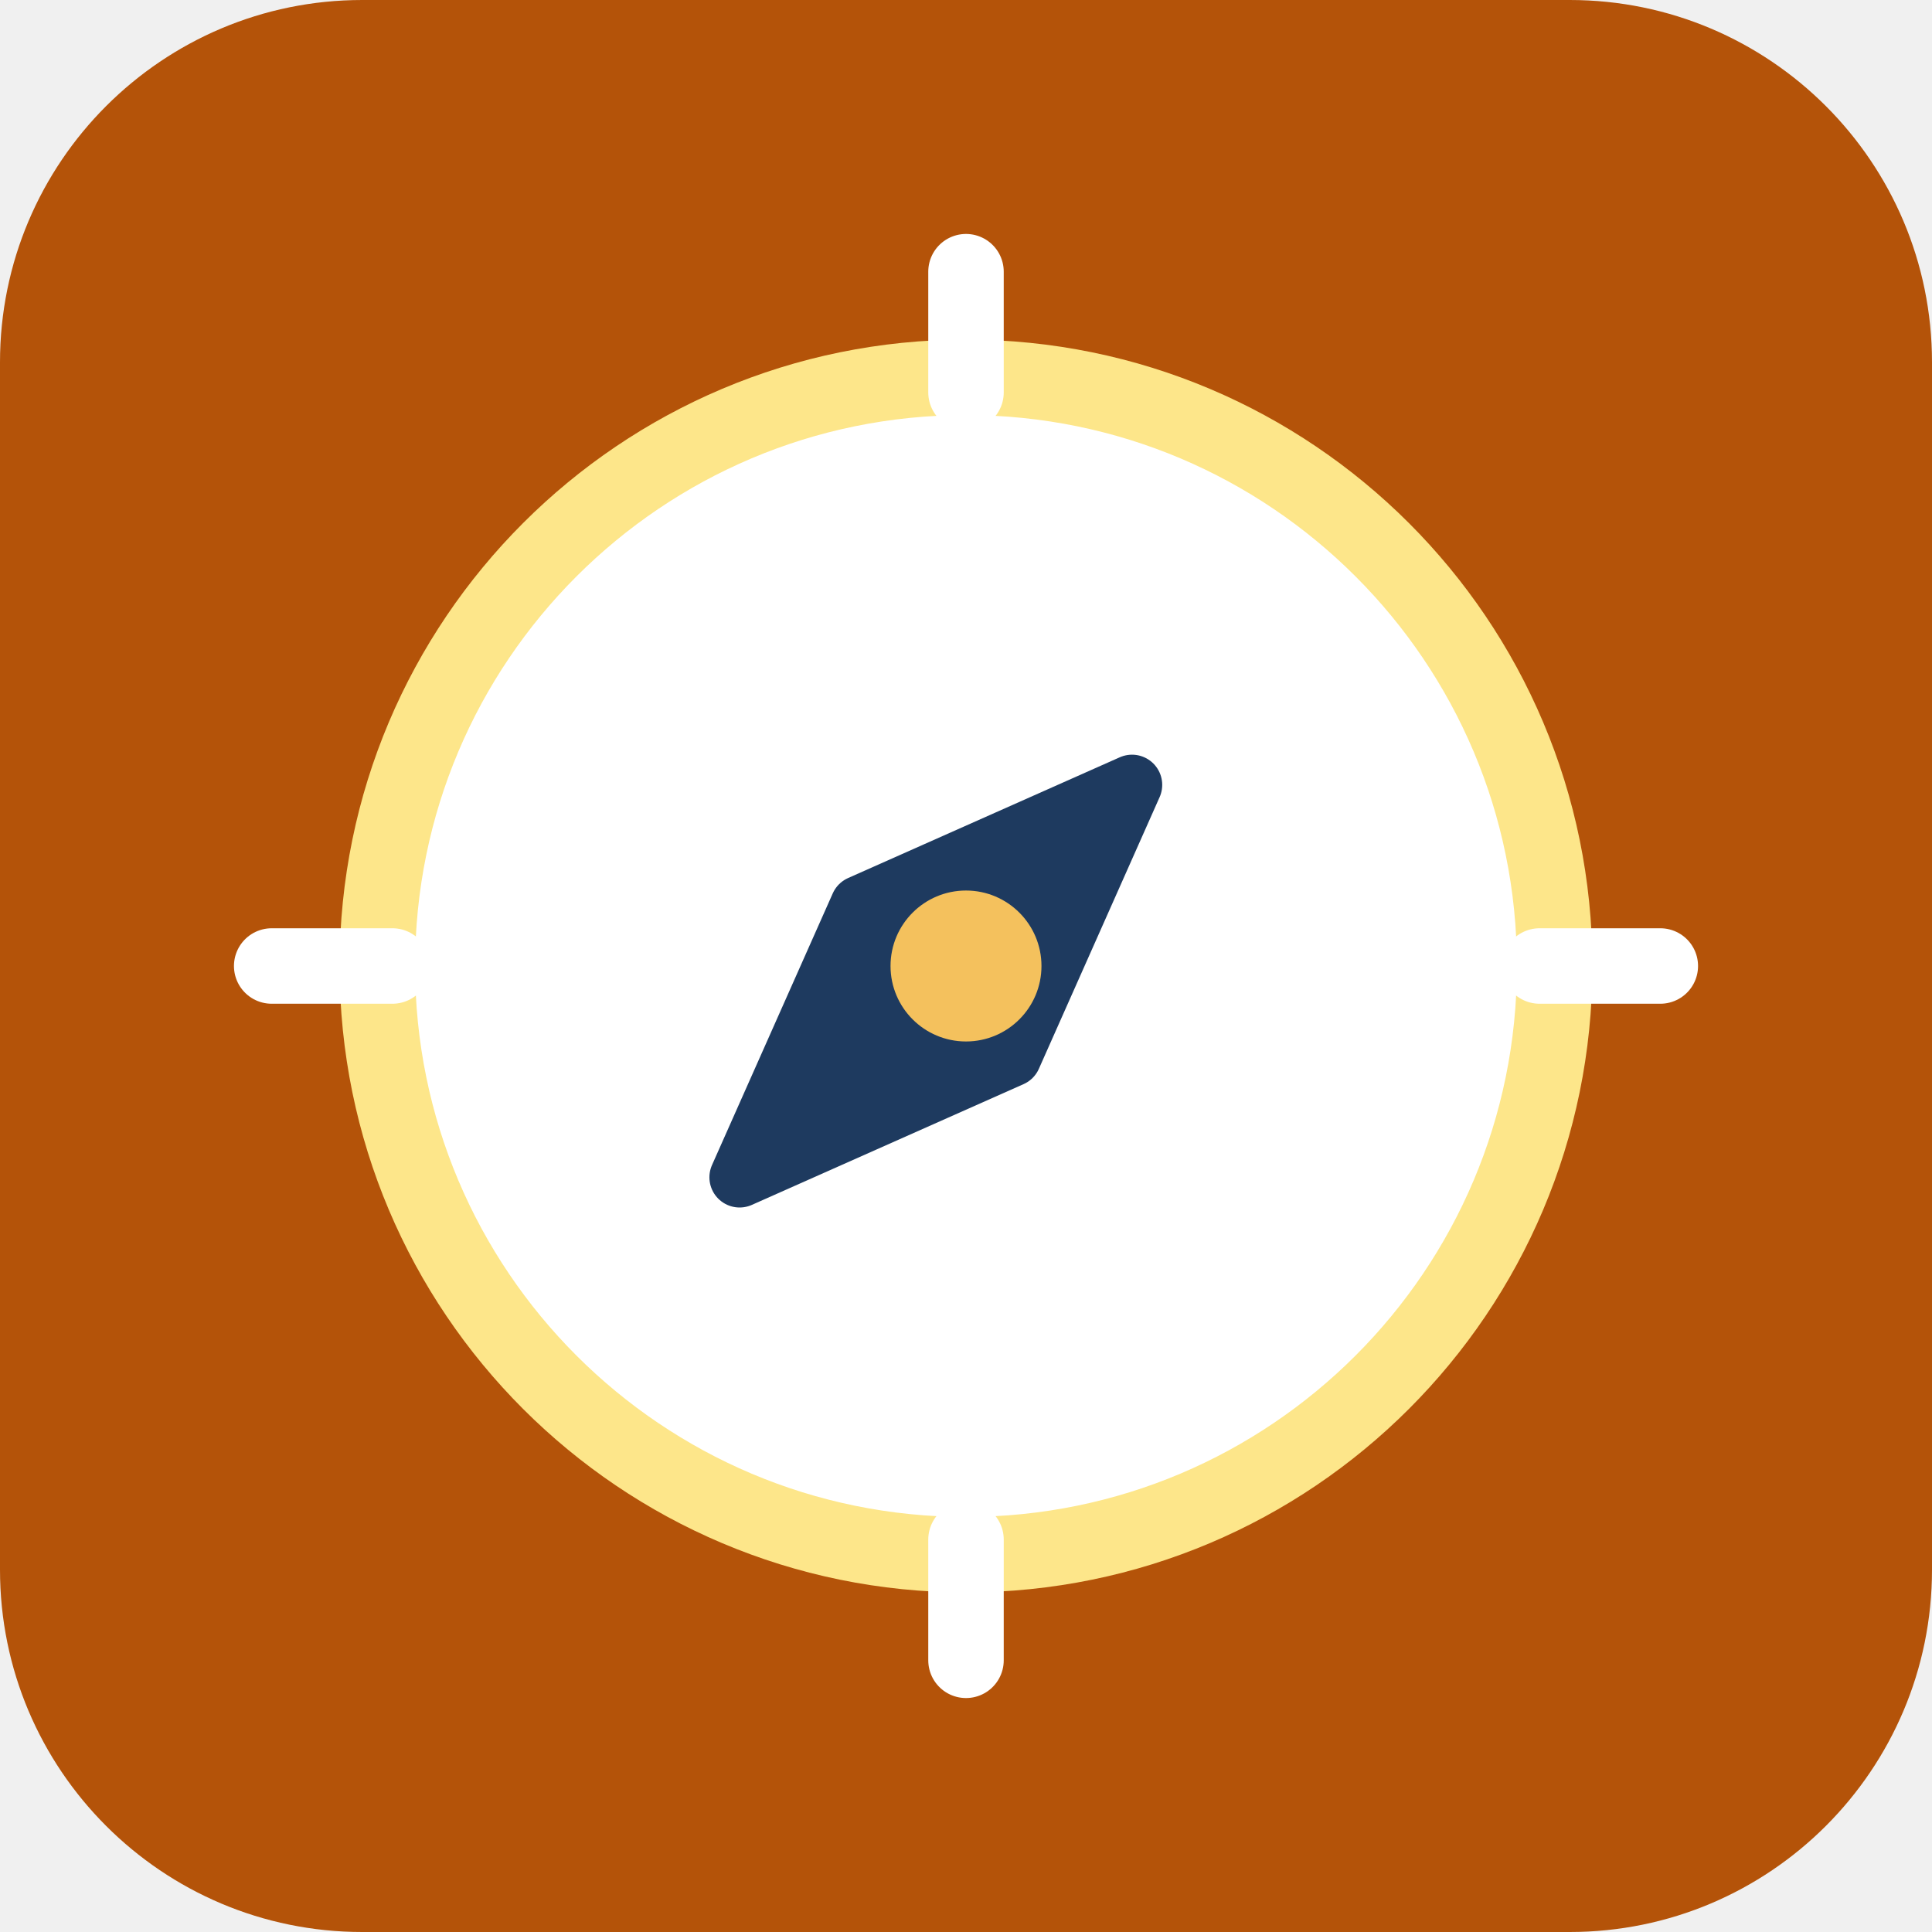
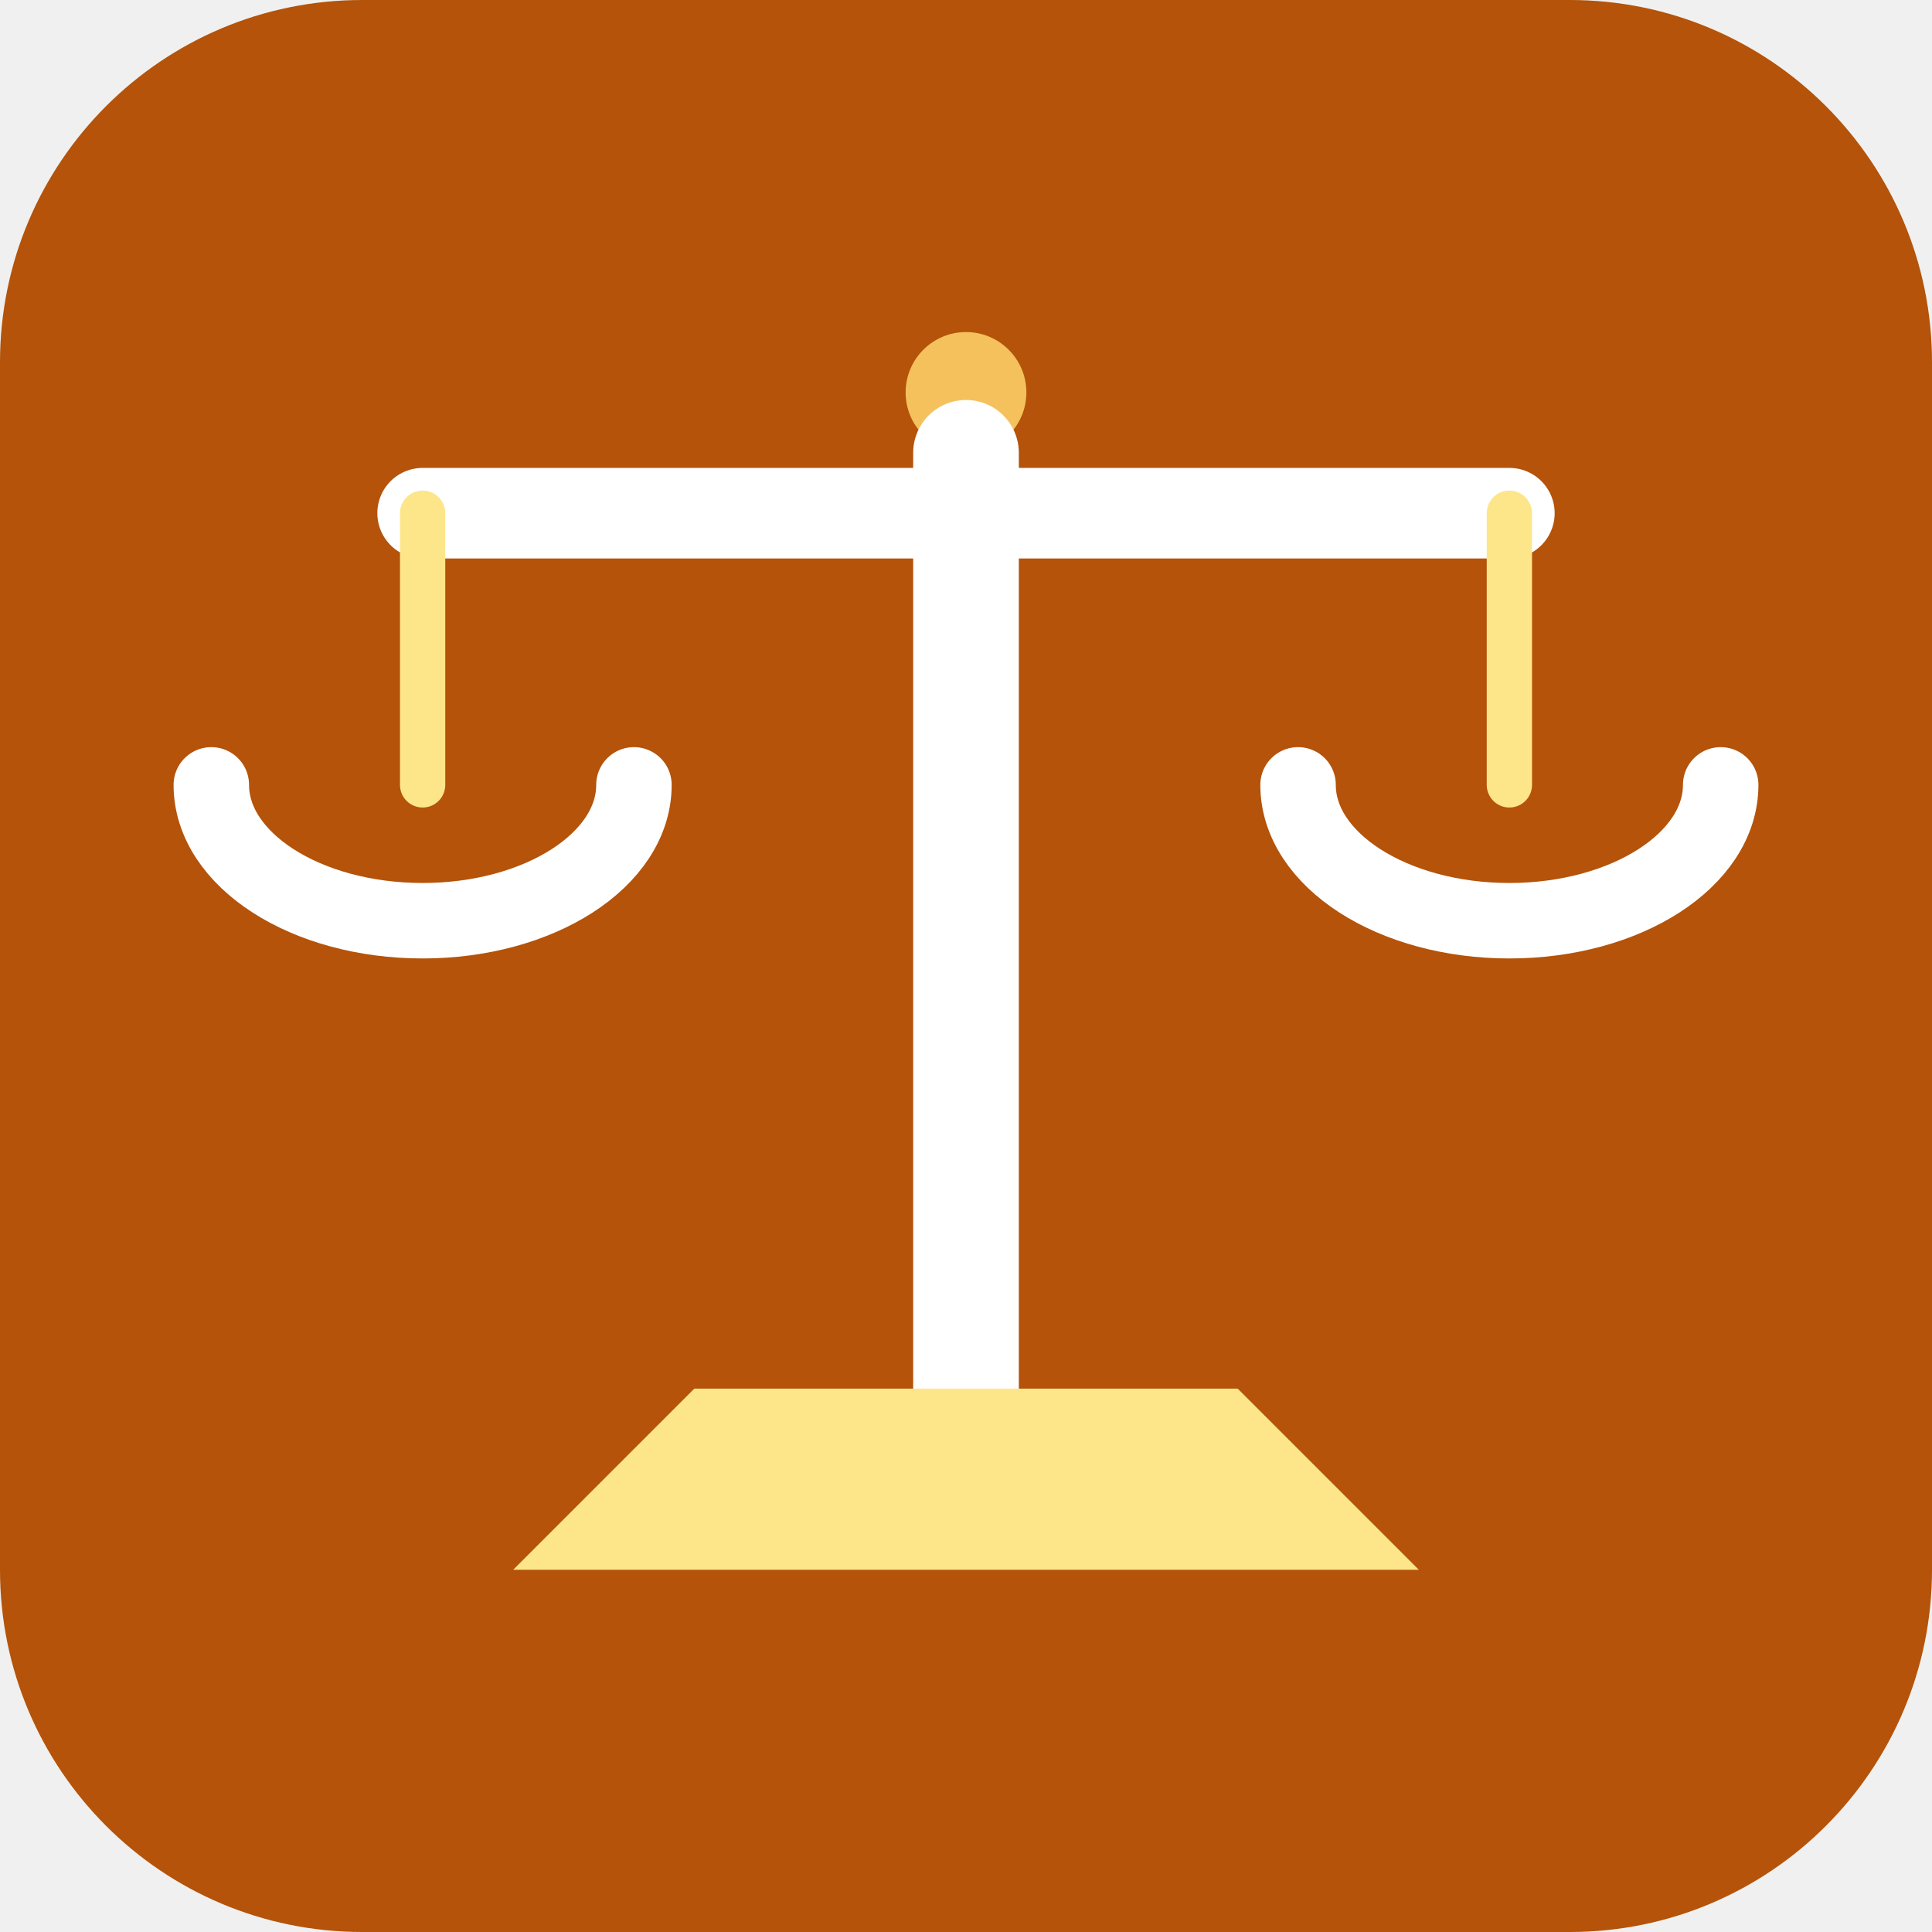
<svg xmlns="http://www.w3.org/2000/svg" width="512" height="512" viewBox="0 0 512 512">
  <rect width="512" height="512" rx="96" fill="#B45309" />
  <g transform="scale(4)">
-     <circle cx="64" cy="64" r="39" fill="#FFFFFF" stroke="#FDE68A" stroke-width="5" />
-     <path d="M75 52 67 70 49 78l8-18z" fill="#1E3A5F" stroke="#1E3A5F" stroke-width="4" stroke-linejoin="round" />
-     <circle cx="64" cy="64" r="5" fill="#F4C15D" />
-     <path d="M64 18v8M64 102v8M18 64h8M102 64h8" stroke="#FFFFFF" stroke-width="5" stroke-linecap="round" />
+     <circle cx="64" cy="26" r="4" fill="#F4C15D" />
+     <path d="M64 30v62" stroke="#FFFFFF" stroke-width="7" stroke-linecap="round" />
+     <path d="M28 34h72" stroke="#FFFFFF" stroke-width="6" stroke-linecap="round" />
+     <path d="M28 34v18M100 34v18" stroke="#FDE68A" stroke-width="3" stroke-linecap="round" />
+     <path d="M14 52a14 9 0 0 0 28 0M86 52a14 9 0 0 0 28 0" fill="none" stroke="#FFFFFF" stroke-width="5" stroke-linecap="round" />
+     <path d="M46 92h36l12 12H34z" fill="#FDE68A" />
  </g>
</svg>
